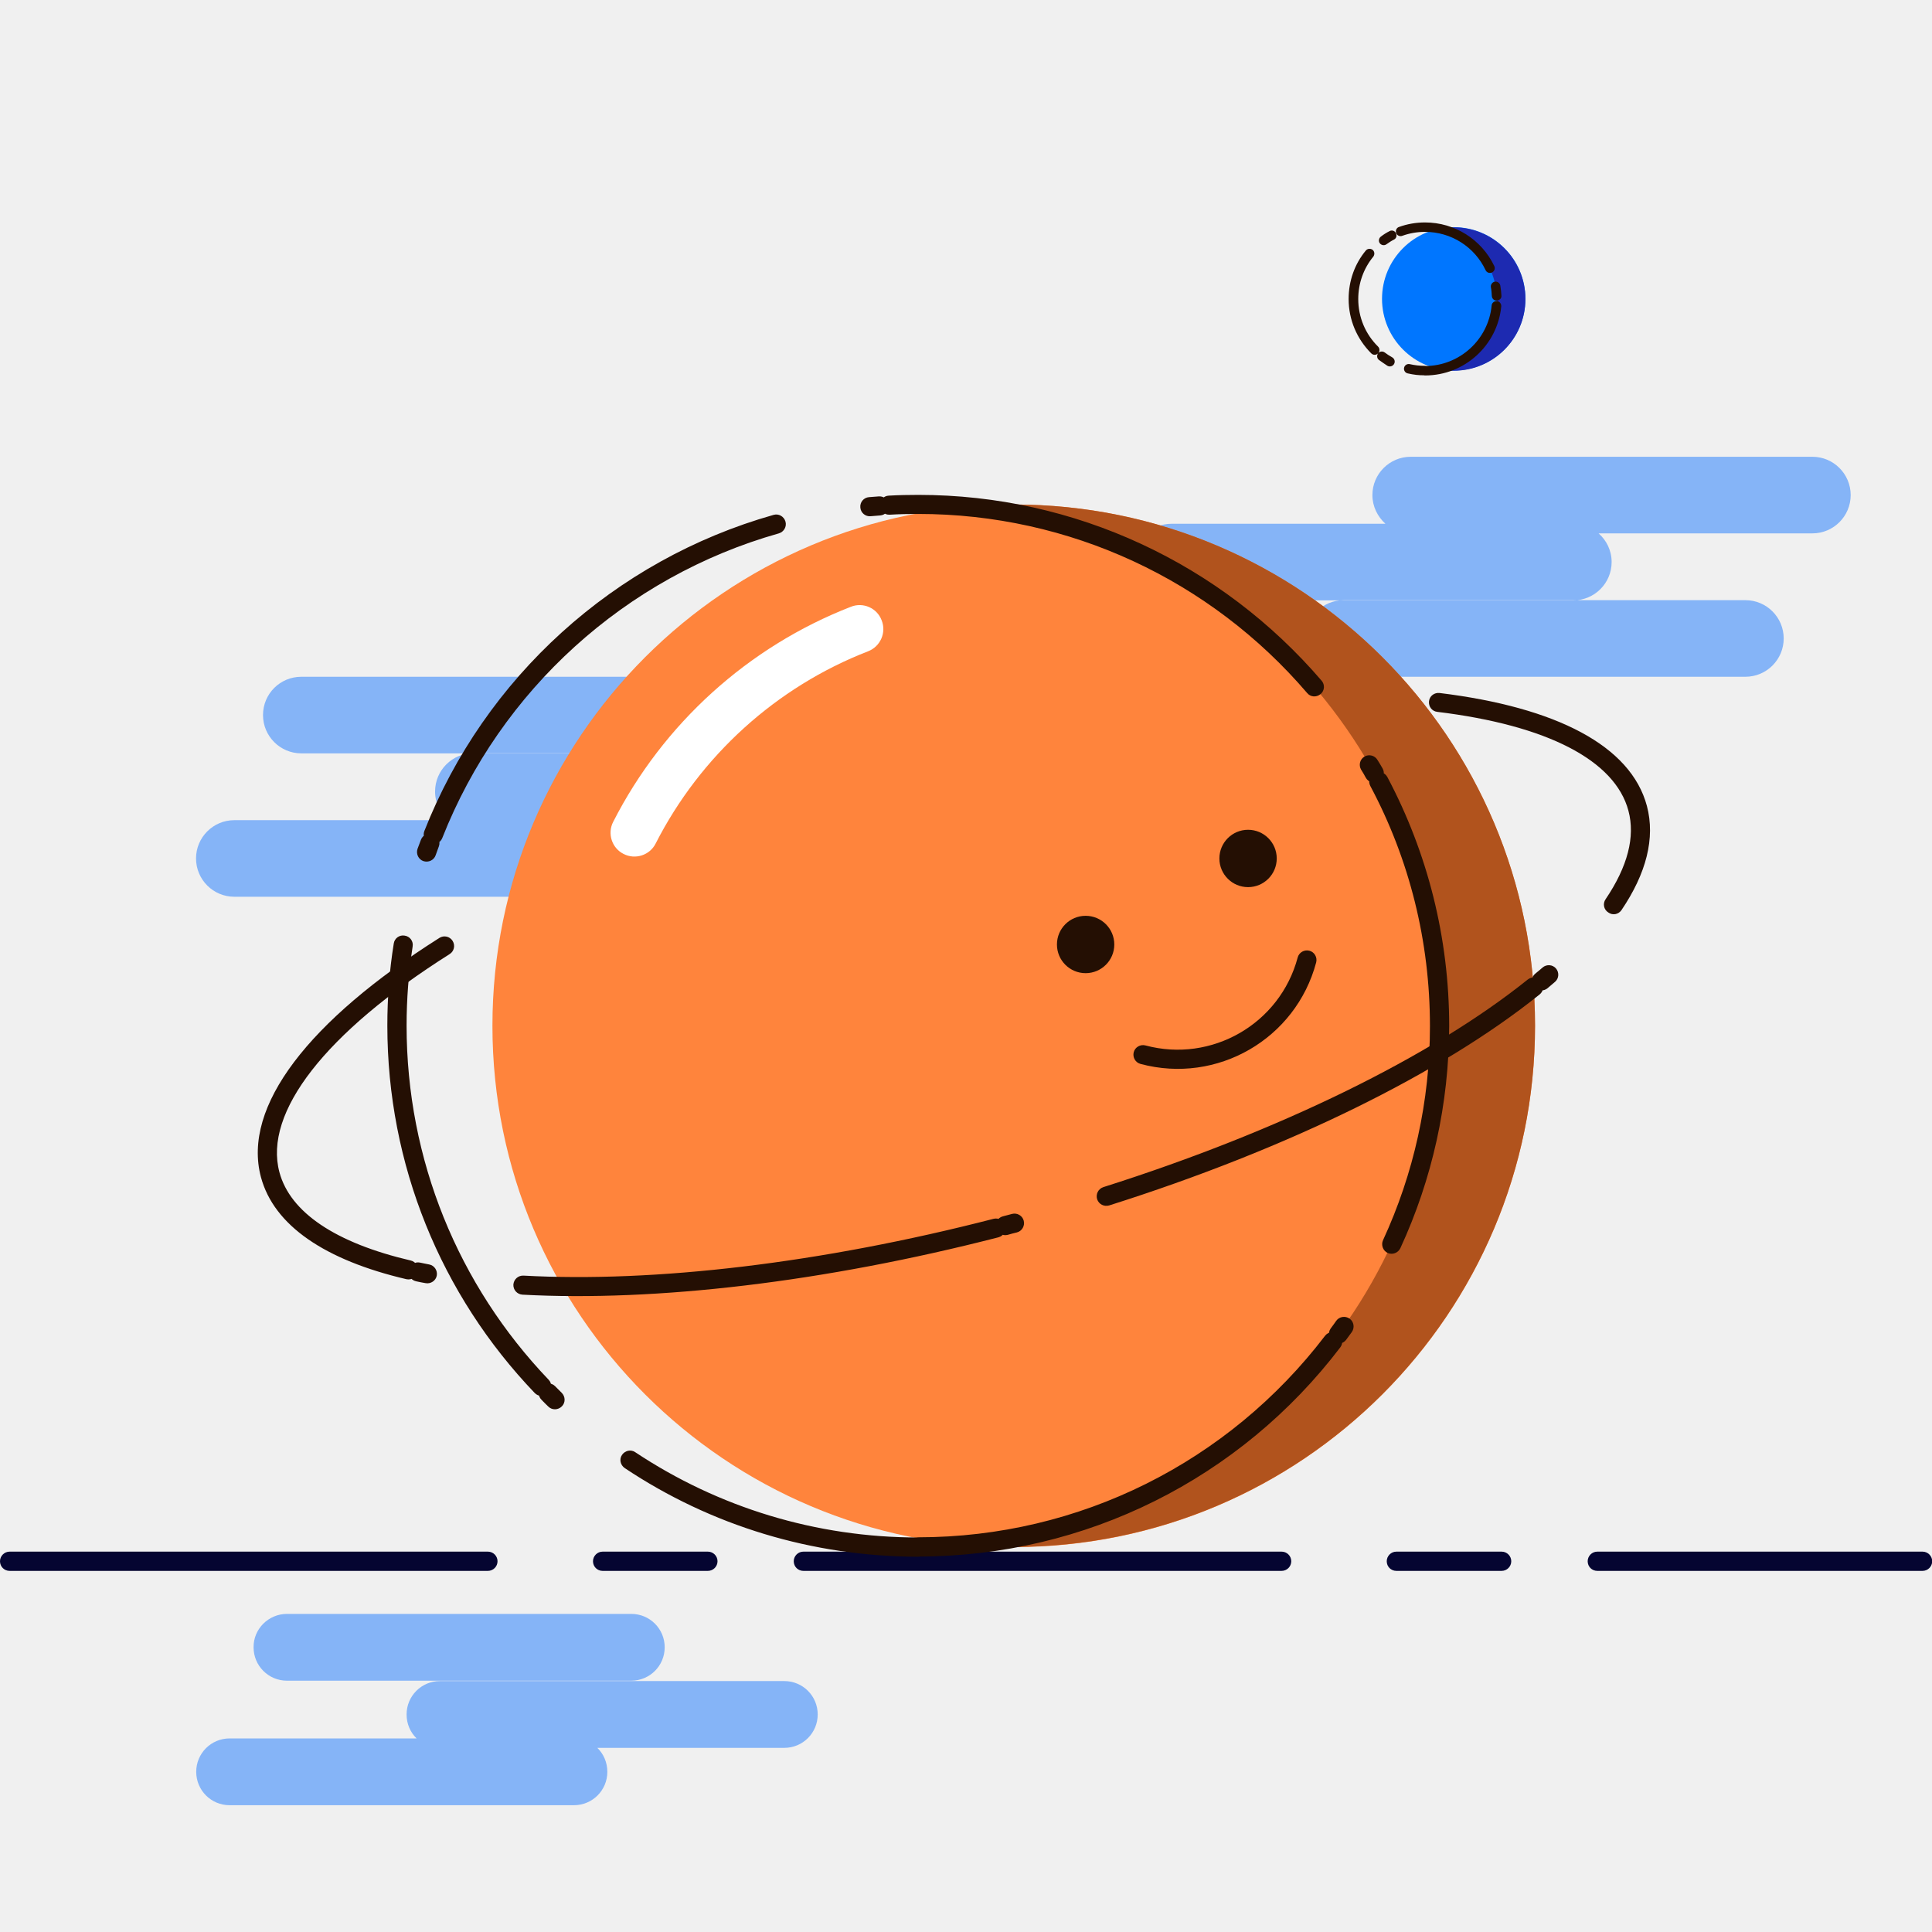
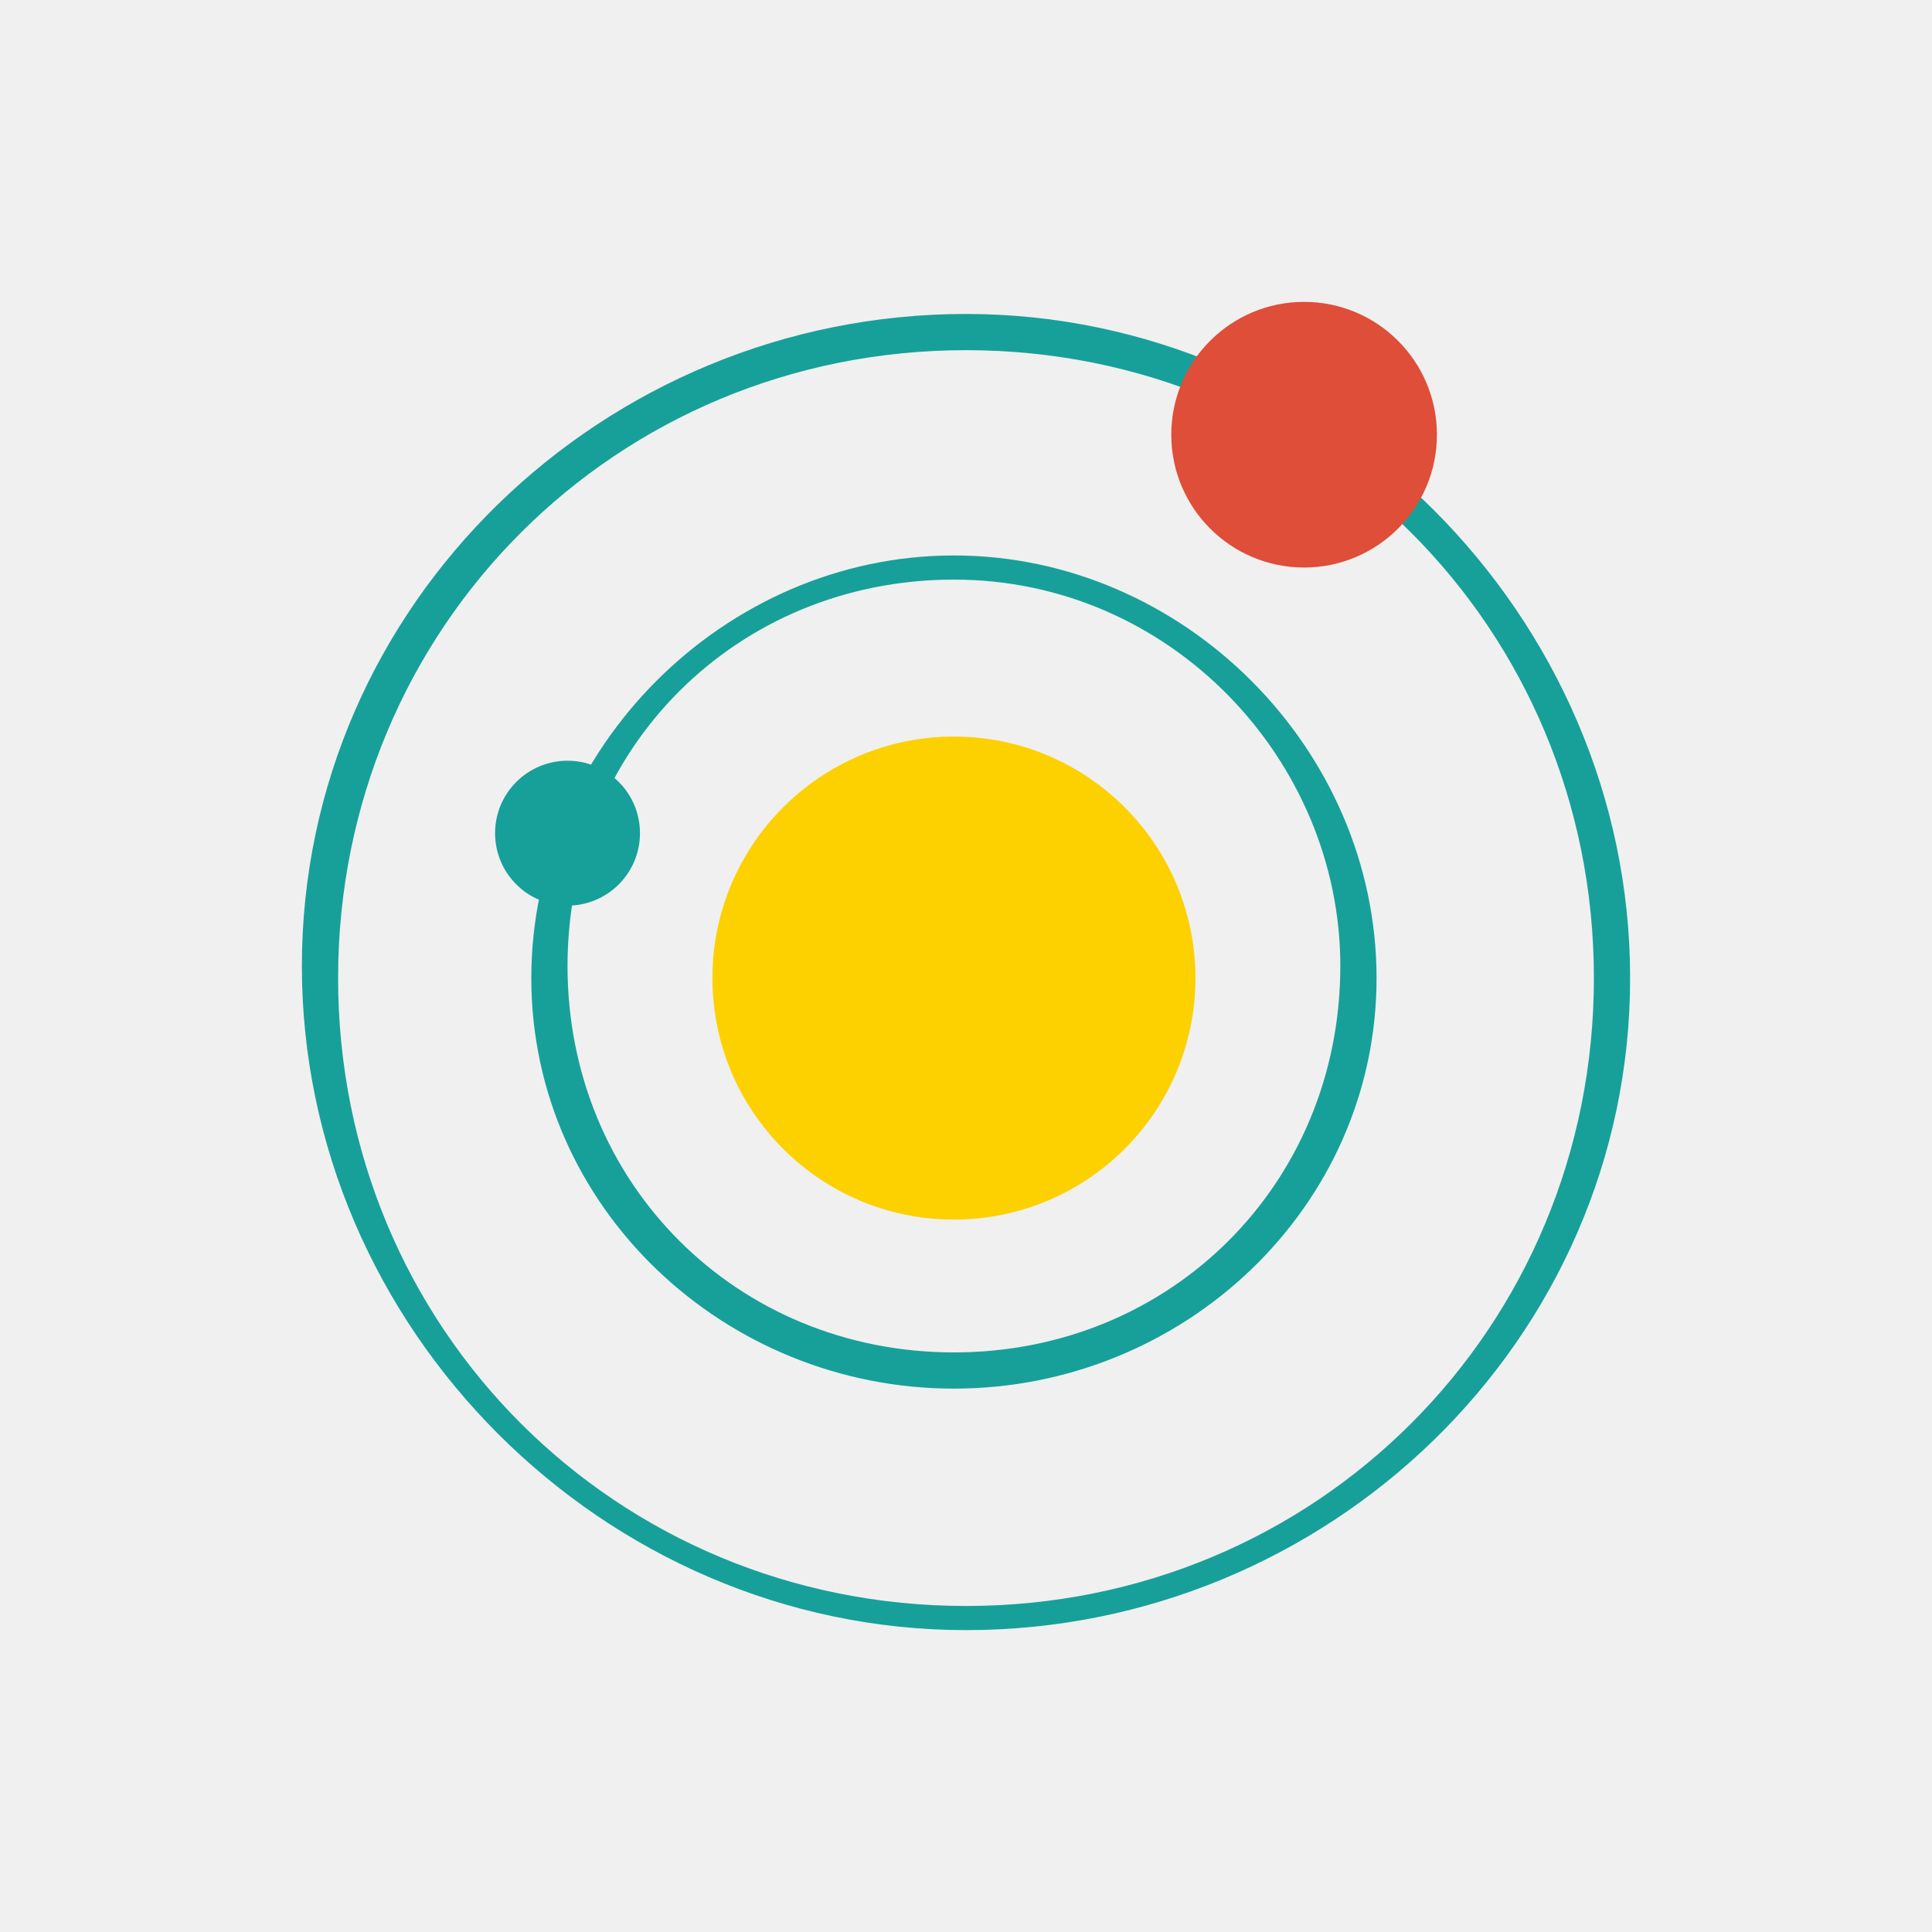
- <svg xmlns="http://www.w3.org/2000/svg" t="1688097003933" class="icon" viewBox="0 0 1024 1024" version="1.1" p-id="2988" width="200" height="200">
-   <path d="M5.1 832.6h253.5c2.8 0 5.1-2.3 5.1-5.1s-2.3-5.1-5.1-5.1H5.1c-2.8 0-5.1 2.3-5.1 5.1 0 2.9 2.3 5.1 5.1 5.1z m314.3 0h55.8c2.8 0 5.1-2.3 5.1-5.1s-2.3-5.1-5.1-5.1h-55.8c-2.8 0-5.1 2.3-5.1 5.1 0 2.9 2.3 5.1 5.1 5.1z m106.4 0h253.5c2.8 0 5.1-2.3 5.1-5.1s-2.3-5.1-5.1-5.1H425.8c-2.8 0-5.1 2.3-5.1 5.1 0 2.9 2.3 5.1 5.1 5.1z m314.3 0h55.8c2.8 0 5.1-2.3 5.1-5.1s-2.3-5.1-5.1-5.1h-55.8c-2.8 0-5.1 2.3-5.1 5.1 0 2.9 2.3 5.1 5.1 5.1z m106.5 0H1019c2.8 0 5.1-2.3 5.1-5.1s-2.3-5.1-5.1-5.1H846.6c-2.8 0-5.1 2.3-5.1 5.1 0 2.9 2.3 5.1 5.1 5.1z" fill="#050531" p-id="2989" />
-   <path d="M316.6 926.4c3.3 3.2 5.3 7.7 5.3 12.7 0 9.8-7.9 17.7-17.7 17.7H121.7c-9.8 0-17.7-7.9-17.7-17.7s7.9-17.7 17.7-17.7h99.1c-3.3-3.2-5.3-7.7-5.3-12.7 0-9.8 7.9-17.7 17.7-17.7h182.5c9.8 0 17.7 7.9 17.7 17.7s-7.9 17.7-17.7 17.7h-99.1z m-164.5-71h182.5c9.8 0 17.7 7.9 17.7 17.7 0 9.8-7.9 17.7-17.7 17.7H152.1c-9.8 0-17.7-7.9-17.7-17.7-0.1-9.7 7.9-17.7 17.7-17.7zM734.3 277.6H621c-11.2 0-20.3 9.1-20.3 20.3 0 11.2 9.1 20.3 20.3 20.3h212.9c11.2 0 20.3-9.1 20.3-20.3 0-6.1-2.7-11.5-6.9-15.2h113.3c11.2 0 20.3-9.1 20.3-20.3 0-11.2-9.1-20.3-20.3-20.3H747.7c-11.2 0-20.3 9.1-20.3 20.3 0 6 2.7 11.4 6.9 15.2z m190.8 81.1H712.2c-11.2 0-20.3-9.1-20.3-20.3 0-11.2 9.1-20.3 20.3-20.3h212.9c11.2 0 20.3 9.1 20.3 20.3 0 11.2-9.1 20.3-20.3 20.3zM350.5 439.8h113.3c11.2 0 20.3-9.1 20.3-20.3 0-11.2-9.1-20.3-20.3-20.3H250.9c-11.2 0-20.3 9.1-20.3 20.3 0 6.1 2.7 11.5 6.9 15.2H124.2c-11.2 0-20.3 9.1-20.3 20.3 0 11.2 9.1 20.3 20.3 20.3h212.9c11.2 0 20.3-9.1 20.3-20.3 0-6.1-2.7-11.5-6.9-15.2z m-190.8-81.1h212.9c11.2 0 20.3 9.1 20.3 20.3 0 11.2-9.1 20.3-20.3 20.3H159.7c-11.2 0-20.3-9.1-20.3-20.3 0-11.3 9.1-20.3 20.3-20.3z" fill="#85B4F7" p-id="2990" />
-   <path d="M537.3 543.7m-276.3 0a276.3 276.3 0 1 0 552.6 0 276.3 276.3 0 1 0-552.6 0Z" fill="#FF843C" p-id="2991" />
-   <path d="M661.5 455m-15.2 0a15.2 15.2 0 1 0 30.4 0 15.2 15.2 0 1 0-30.4 0Z" fill="#240F03" p-id="2992" />
-   <path d="M575.4 500.6m-15.2 0a15.2 15.2 0 1 0 30.4 0 15.2 15.2 0 1 0-30.4 0Z" fill="#240F03" p-id="2993" />
-   <path d="M512 818.8c8.3 0.8 16.8 1.1 25.3 1.1 152.6 0 276.3-123.7 276.3-276.3S689.9 267.4 537.3 267.4c-8.5 0-17 0.4-25.3 1.1 140.7 12.8 250.9 131.1 250.9 275.1S652.7 806 512 818.8z" fill="#B1531D" p-id="2994" />
-   <path d="M451 321.6c-54.5 21.2-99.5 62-126 114-3.2 6.2-0.7 13.9 5.5 17 6.2 3.2 13.9 0.7 17-5.5 23.7-46.5 63.9-83 112.6-101.9 6.5-2.5 9.8-9.9 7.2-16.4-2.4-6.5-9.8-9.8-16.3-7.2z" fill="#FFFFFF" p-id="2995" />
-   <path d="M486.6 825c-2.8 0-5.1-2.3-5.1-5.1s2.3-5.1 5.1-5.1c85.7 0 164.7-40 215.7-106.8 1.7-2.2 4.9-2.7 7.1-1 2.2 1.7 2.7 4.9 1 7.1C657.5 783.6 575.5 825 486.6 825z m226.9-114.9c-1.7 2.3-4.8 2.7-7.1 1.1-2.3-1.7-2.7-4.8-1.1-7.1 1-1.3 2-2.7 2.9-4 1.6-2.3 4.8-2.8 7.1-1.2 2.3 1.6 2.8 4.8 1.2 7.1-1 1.3-2 2.7-3 4.1z m28.7-48.5c-1.2 2.5-4.2 3.6-6.7 2.5-2.5-1.2-3.6-4.2-2.5-6.7 16.3-35.3 24.9-73.8 24.9-113.5 0-45.1-10.9-88.5-31.6-127.3-1.3-2.5-0.4-5.5 2.1-6.9 2.5-1.3 5.5-0.4 6.9 2.1 21.4 40.3 32.8 85.3 32.8 132.1-0.1 41.2-9 81.1-25.9 117.7z m-9.4-254.3c1.4 2.4 0.5 5.5-2 6.9-2.4 1.4-5.5 0.5-6.9-2-0.8-1.5-1.6-2.9-2.5-4.3-1.4-2.4-0.6-5.5 1.8-6.9 2.4-1.4 5.5-0.6 6.9 1.8 1 1.5 1.8 3 2.7 4.5z m-32.3-46.5c1.8 2.1 1.6 5.3-0.6 7.1s-5.3 1.6-7.1-0.6c-51.2-59.8-125.8-94.9-206.1-94.9-5.1 0-10.1 0.1-15.1 0.4-2.8 0.2-5.2-2-5.3-4.8-0.2-2.8 2-5.2 4.8-5.3 5.2-0.3 10.4-0.4 15.7-0.4 83.1 0 160.5 36.5 213.7 98.5z m-234.7-97.7c2.8-0.2 5.2 1.9 5.4 4.7s-1.9 5.2-4.7 5.4c-1.7 0.1-3.3 0.3-5 0.4-2.8 0.3-5.3-1.8-5.5-4.6-0.3-2.8 1.8-5.3 4.6-5.5 1.8-0.1 3.5-0.3 5.2-0.4z m-55.8 9.8c2.7-0.8 5.5 0.8 6.3 3.5 0.8 2.7-0.8 5.5-3.5 6.3-81.3 23-147.5 83.1-178.4 161.5-1 2.6-4 3.9-6.6 2.9-2.6-1-3.9-4-2.9-6.6 32-81.4 100.7-143.7 185.1-167.6zM223.1 445.1c1-2.6 3.9-4 6.5-3s4 3.9 3 6.5c-0.6 1.6-1.1 3.1-1.7 4.7-0.9 2.6-3.8 4-6.5 3.1-2.6-0.9-4-3.8-3.1-6.5l1.8-4.8z m-14.4 55c0.4-2.8 3-4.7 5.8-4.2 2.8 0.4 4.7 3 4.2 5.8-2.1 13.8-3.2 27.8-3.2 41.9 0 71 27.3 137.5 75.3 187.7 1.9 2 1.9 5.2-0.2 7.2-2 1.9-5.2 1.9-7.2-0.2-49.8-52-78.1-121.1-78.1-194.7 0-14.7 1.1-29.2 3.4-43.5zM287 741.9c-2-2-2-5.2 0-7.2s5.2-2 7.2 0l3.5 3.5c2 2 2.1 5.2 0.1 7.2s-5.2 2.1-7.2 0.1c-1.2-1.1-2.4-2.4-3.6-3.6z m44.1 36.2c-2.3-1.6-3-4.7-1.4-7s4.7-3 7-1.4c44.1 29.3 95.8 45.2 150 45.2 2.8 0 5.1 2.3 5.1 5.1s-2.3 5.1-5.1 5.1c-56.2-0.1-109.9-16.5-155.6-47z" fill="#240F03" p-id="2996" />
-   <path d="M232.9 497.1c2.4-1.5 5.5-0.8 7 1.6s0.8 5.5-1.6 7c-65.9 41.7-98.7 83.9-90.2 115.6 5.7 21.3 29.8 37.5 69.6 46.8 2.7 0.6 4.4 3.4 3.8 6.1-0.6 2.7-3.4 4.4-6.1 3.8-43.1-10.1-70.2-28.4-77.1-54.1-10-37.5 25.3-82.9 94.6-126.8z m-12.4 182c-2.7-0.6-4.5-3.3-3.9-6 0.6-2.7 3.3-4.5 6-3.9 1.6 0.3 3.2 0.7 4.9 1 2.7 0.5 4.5 3.2 4 5.9s-3.2 4.5-5.9 4c-1.7-0.3-3.4-0.6-5.1-1z m56.4 7.1c-2.8-0.2-4.9-2.5-4.8-5.3 0.2-2.8 2.5-4.9 5.3-4.8 69.7 3.8 158-6.6 249.2-30.1 2.7-0.7 5.5 0.9 6.2 3.6 0.7 2.7-0.9 5.5-3.6 6.2-92.2 23.7-181.5 34.2-252.3 30.4z m257.2-31.7c-2.7 0.7-5.5-0.9-6.2-3.6s0.9-5.5 3.6-6.2c1.6-0.4 3.3-0.9 4.9-1.3 2.7-0.7 5.5 0.9 6.2 3.6 0.7 2.7-0.9 5.5-3.6 6.2-1.6 0.4-3.3 0.8-4.9 1.3z m53.8-15.6c-2.7 0.8-5.5-0.6-6.4-3.3-0.8-2.7 0.6-5.5 3.3-6.4 93.6-29.7 174.2-69.3 224.9-110 2.2-1.8 5.4-1.4 7.1 0.8 1.8 2.2 1.4 5.4-0.8 7.1-51.7 41.6-133.3 81.8-228.1 111.8z m232.3-115.1c-2.2 1.8-5.4 1.5-7.1-0.7-1.8-2.2-1.5-5.4 0.7-7.1 1.3-1.1 2.6-2.1 3.8-3.2 2.1-1.8 5.3-1.6 7.1 0.5 1.8 2.1 1.6 5.3-0.5 7.1-1.4 1.2-2.7 2.3-4 3.4z m39.2-41.4c13.2-19.5 18-38.2 13.5-55.2-8.5-31.9-47.9-52.3-109.9-59.9-2.8-0.3-5.3 1.6-5.6 4.4-0.3 2.8 1.6 5.3 4.4 5.6 58.3 7.1 94.2 25.7 101.3 52.4 3.7 13.8-0.4 29.6-12.1 46.9-1.6 2.3-1 5.5 1.4 7 2.3 1.7 5.4 1.1 7-1.2z" fill="#240F03" p-id="2997" />
-   <path d="M770.5 158.4m-38 0a38 38 0 1 0 76 0 38 38 0 1 0-76 0Z" fill="#0076FF" p-id="2998" />
-   <path d="M762.9 195.7c2.5 0.5 5 0.8 7.6 0.8 21 0 38-17 38-38s-17-38-38-38c-2.6 0-5.1 0.3-7.6 0.8 17.4 3.5 30.4 18.9 30.4 37.3s-13 33.6-30.4 37.1z" fill="#1D2AB1" p-id="2999" />
-   <path d="M755.3 199c-1.4 0-2.5-1.1-2.5-2.5s1.1-2.5 2.5-2.5c18.3 0 33.6-14 35.3-32.1 0.1-1.4 1.4-2.4 2.8-2.3s2.4 1.4 2.3 2.8c-2 20.6-19.4 36.6-40.4 36.6z m40.5-42.2c-0.1-1.8-0.3-3.6-0.6-5.4-0.2-1.4-1.6-2.3-2.9-2.1-1.4 0.2-2.3 1.6-2.1 2.9 0.3 1.5 0.4 3.1 0.5 4.7 0.1 1.4 1.2 2.5 2.6 2.4s2.6-1.1 2.5-2.5zM792 141c0.6 1.3 0.1 2.8-1.2 3.4-1.3 0.6-2.8 0.1-3.4-1.2-5.8-12.3-18.2-20.3-32.1-20.3-4.2 0-8.2 0.7-12.1 2.1-1.3 0.5-2.8-0.2-3.2-1.5-0.5-1.3 0.2-2.8 1.5-3.2 4.4-1.6 9-2.4 13.8-2.4 15.8 0 30 9.1 36.7 23.1z m-55.5-18.5c1.2-0.7 2.8-0.2 3.4 1.1s0.2 2.8-1.1 3.4c-1.4 0.7-2.7 1.6-4 2.5-1.1 0.8-2.7 0.5-3.5-0.6-0.8-1.1-0.5-2.7 0.6-3.5 1.4-1.1 3-2.1 4.6-2.9z m-12.6 10.3c0.9-1.1 2.5-1.2 3.6-0.4 1.1 0.9 1.2 2.5 0.4 3.6-5.2 6.3-8 14.2-8 22.5 0 9.6 3.8 18.6 10.5 25.2 1 1 1 2.6 0 3.6s-2.6 1-3.6 0c-7.6-7.6-12-17.8-12-28.8 0-9.6 3.2-18.6 9.1-25.7z m7 58c-1.1-0.8-1.3-2.4-0.5-3.5s2.4-1.3 3.5-0.5c1.3 1 2.6 1.8 4 2.6 1.2 0.7 1.7 2.2 1 3.5-0.7 1.2-2.2 1.7-3.5 1-1.5-1-3-2-4.5-3.1z m15.2 7.1c-1.4-0.3-2.2-1.7-1.9-3 0.3-1.4 1.7-2.2 3-1.9 2.6 0.6 5.3 0.9 8 0.9 1.4 0 2.5 1.1 2.5 2.5s-1.1 2.5-2.5 2.5c-3 0.1-6.1-0.3-9.1-1z" fill="#240F03" p-id="3000" />
-   <path d="M604.5 563.9c40.6 10.9 82.3-13.2 93.1-53.8 0.7-2.7-0.9-5.5-3.6-6.2-2.7-0.7-5.5 0.9-6.2 3.6-9.4 35.2-45.6 56-80.7 46.6-2.7-0.7-5.5 0.9-6.2 3.6-0.7 2.7 0.9 5.5 3.6 6.2z" fill="#240F03" p-id="3001" />
+ <svg xmlns="http://www.w3.org/2000/svg" t="1688112691713" class="icon" viewBox="0 0 1024 1024" version="1.1" p-id="20304" width="18" height="18">
+   <path d="M505.6 736C384 736 281.6 640 281.6 518.4S384 294.4 505.6 294.4s224 102.4 224 224-102.4 217.6-224 217.6z m0-428.8C390.4 307.2 300.8 396.8 300.8 512c0 115.2 89.6 204.8 204.8 204.8 115.2 0 204.8-89.6 204.8-204.8 0-108.8-89.6-204.8-204.8-204.8z" fill="#17A09A" p-id="20305" />
+   <path d="M512 864C320 864 160 704 160 512S320 166.4 512 166.4s352 160 352 352S704 864 512 864zM512 185.6c-185.6 0-332.8 147.2-332.8 332.8s147.2 332.8 332.8 332.8 332.8-147.2 332.8-332.8S697.6 185.6 512 185.6z" fill="#17A09A" p-id="20306" />
+   <path d="M505.6 518.4m-128 0a128 128 0 1 0 256 0 128 128 0 1 0-256 0Z" fill="#FDD000" p-id="20307" />
+   <path d="M691.2 230.4m-70.4 0a70.4 70.4 0 1 0 140.8 0 70.4 70.4 0 1 0-140.8 0Z" fill="#DF4E38" p-id="20308" />
+   <path d="M300.8 441.6m-38.4 0a38.4 38.4 0 1 0 76.8 0 38.4 38.4 0 1 0-76.8 0Z" fill="#17A09A" p-id="20309" />
</svg>
